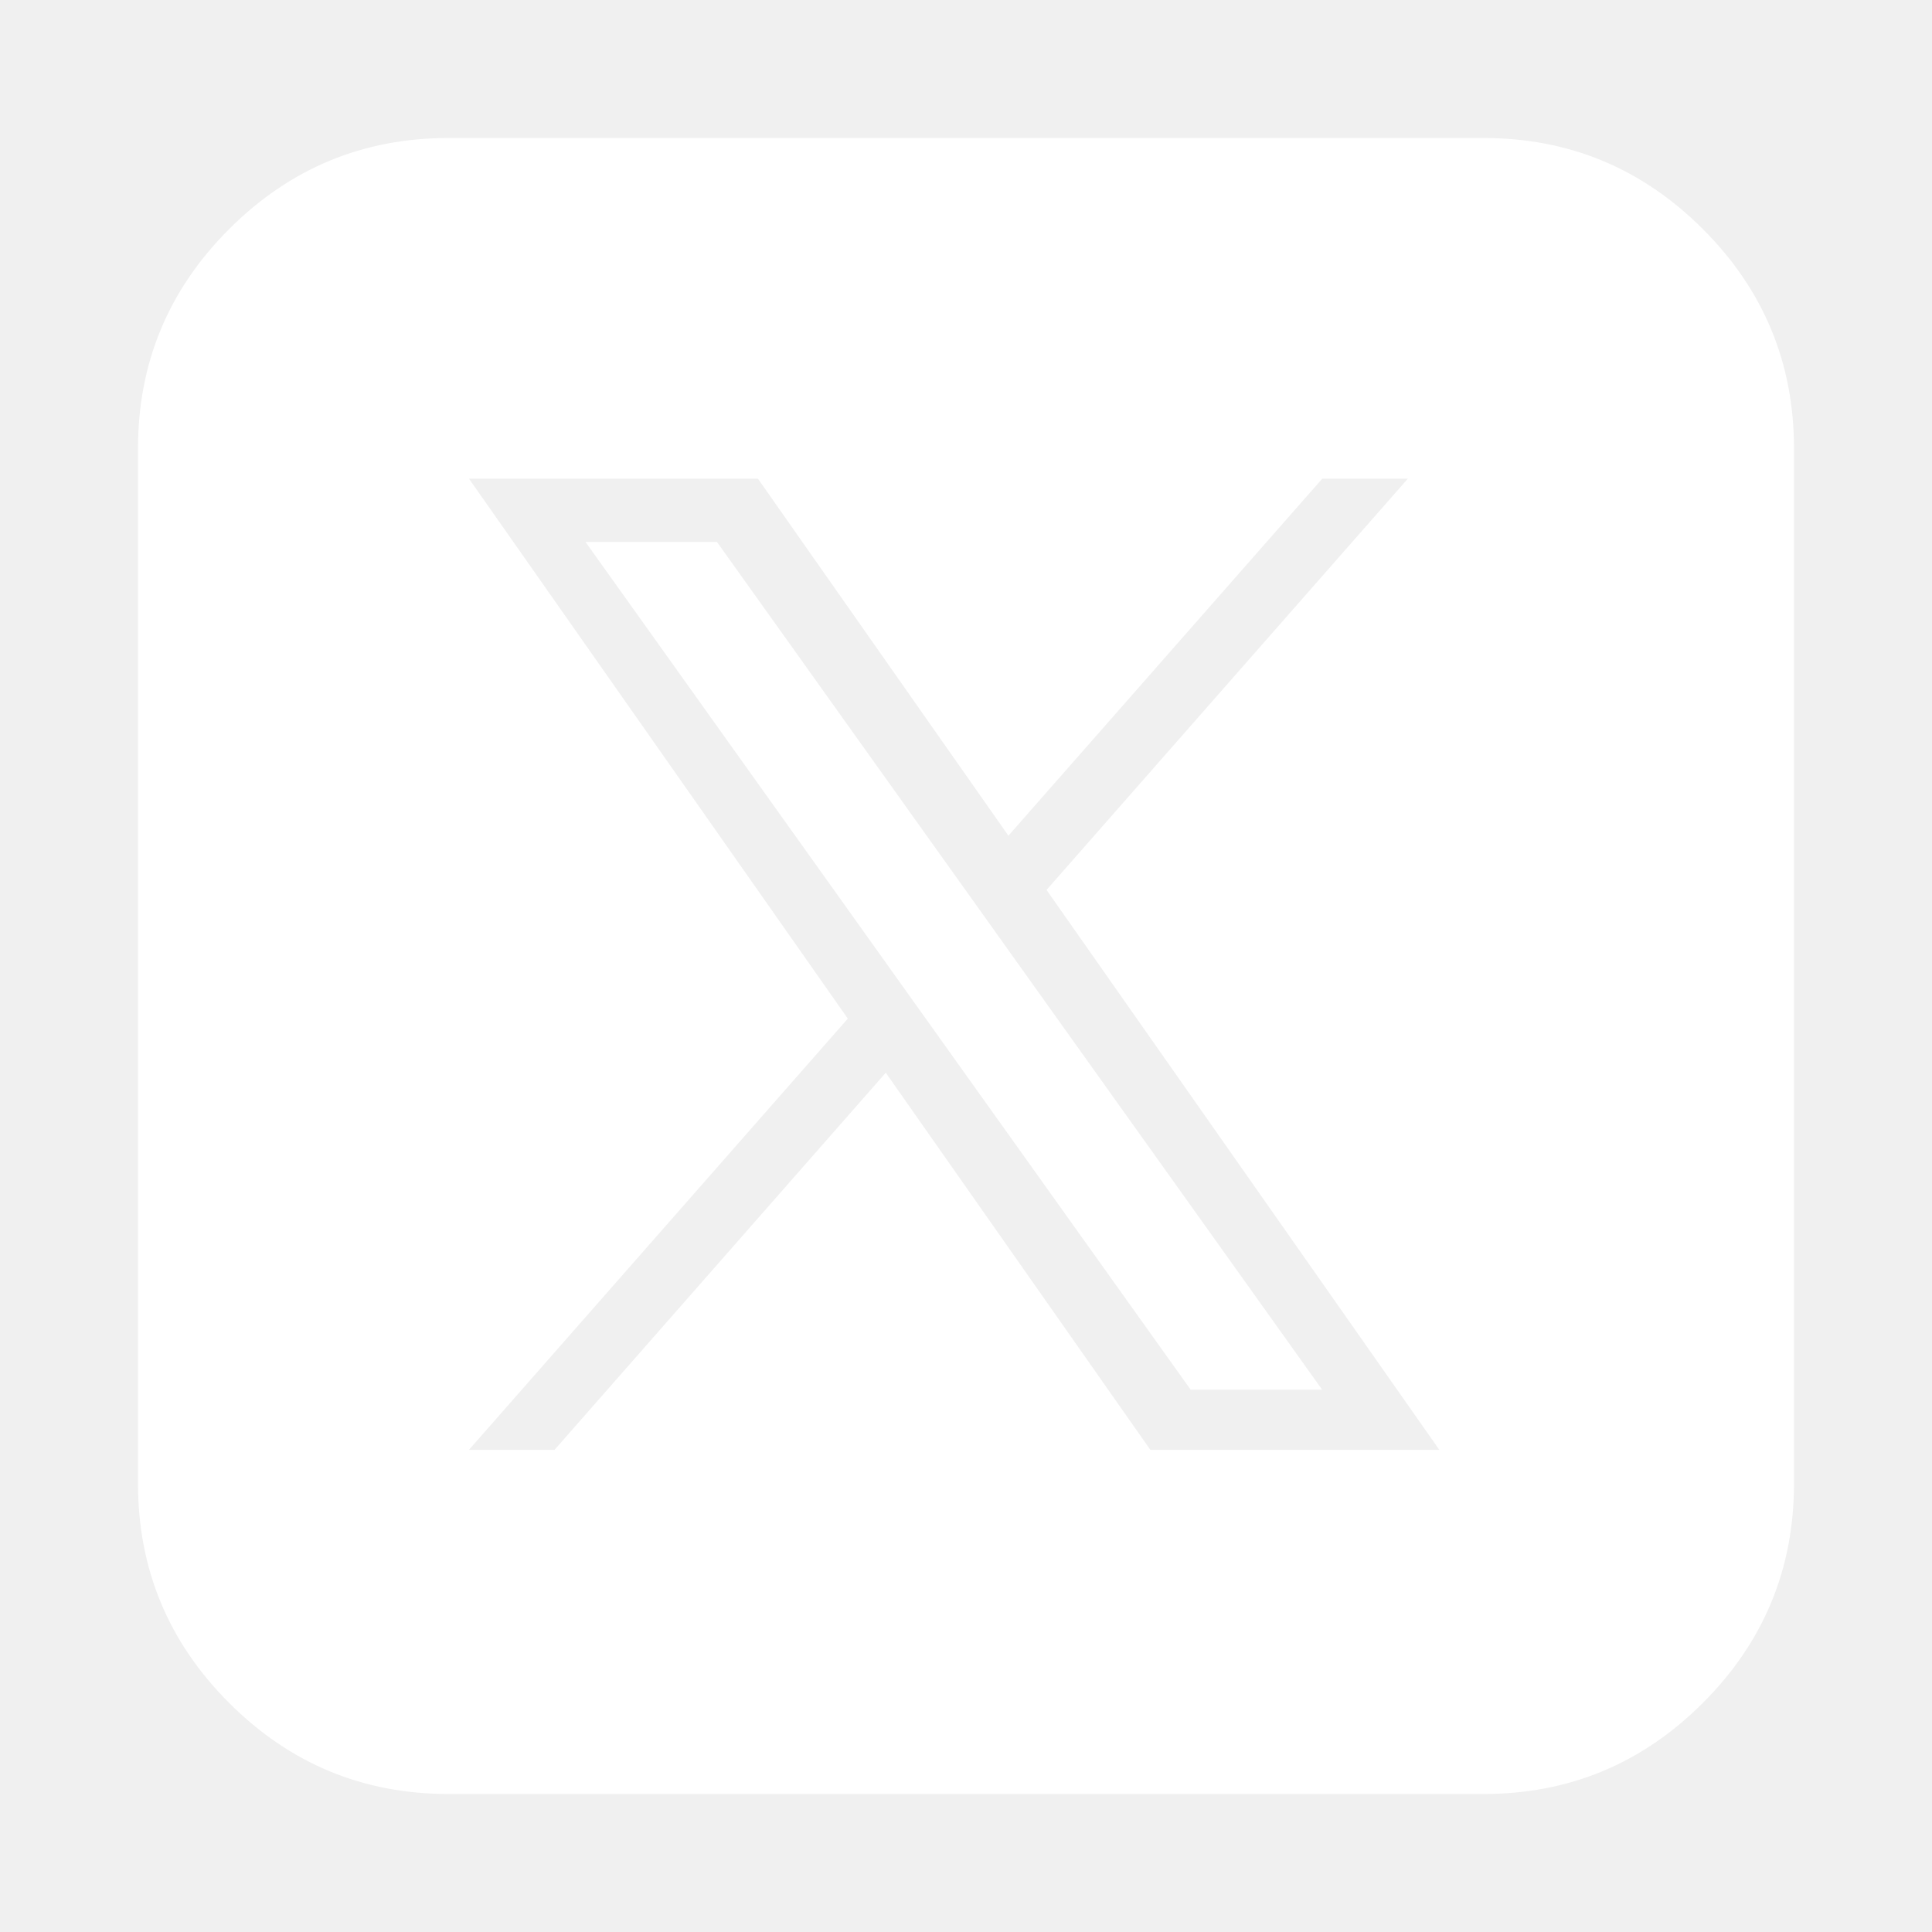
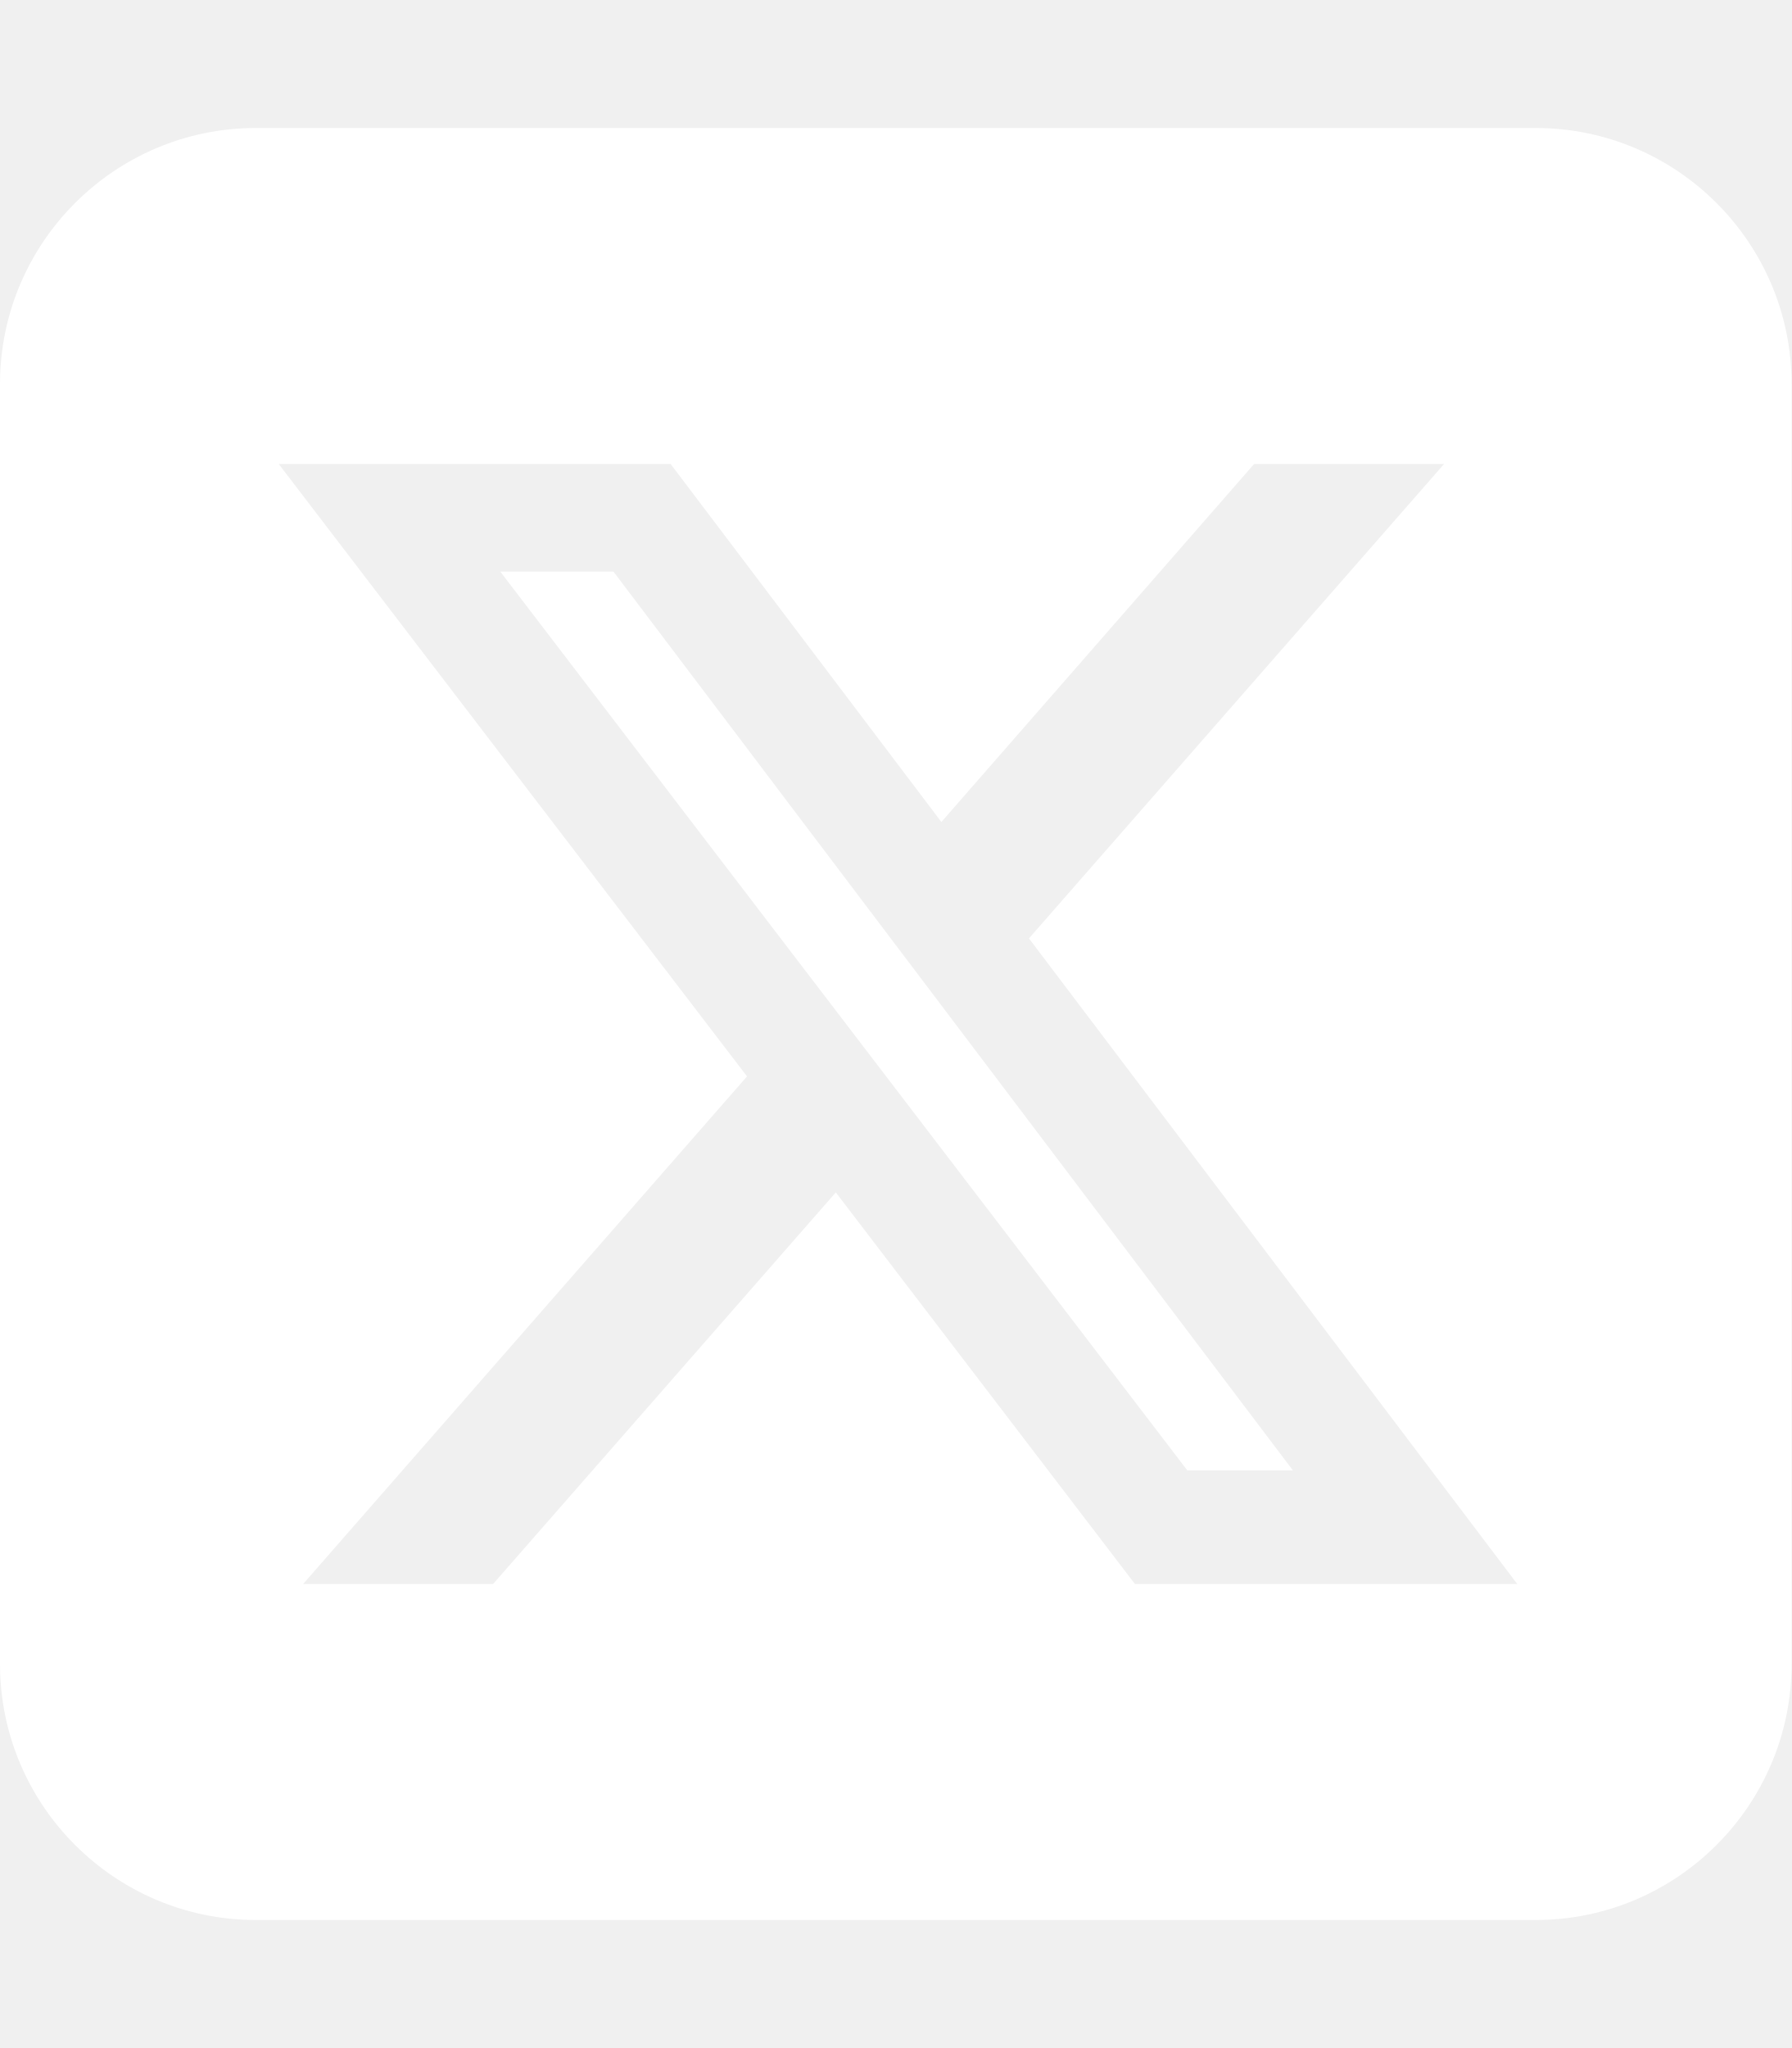
- <svg xmlns="http://www.w3.org/2000/svg" viewBox="0 0 1792 1792">
-   <mask id="x-mask">
-     <rect x="0" y="0" width="100%" height="100%" fill="#fff" />
-     <g transform="scale(3,3) translate(145,148)">
-       <path d="M178.57 127.15 290.27 0h-26.46l-97.03 110.38L89.34 0H0l117.13 166.93L0 300.25h26.46l102.4-116.59 81.8 116.59h89.34M36.01 19.54H76.66l187.13 262.13h-40.66" />
-     </g>
-   </mask>
-   <path d="M1433 416h231v960q0 119-84.5 203.5t-203.5 84.5h-960q-119 0-203.5-84.5t-84.5-203.5v-960q0-119 84.5-203.5t203.5-84.5h960q119 0 203.5 84.5t84.5 203.5z" mask="url(#x-mask)" fill="#fff" />
+ <svg xmlns="http://www.w3.org/2000/svg" viewBox="0 0 448 512">
+   <path d="M64 32C28.7 32 0 60.7 0 96V416c0 35.3 28.7 64 64 64H384c35.3 0 64-28.7 64-64V96c0-35.3-28.7-64-64-64H64zm297.1 84L257.3 234.6 379.4 396H283.8L209 298.1 123.3 396H75.8l111-126.9L69.7 116h98l67.7 89.5L313.6 116h47.5zM323.3 367.6L153.4 142.9H125.1L296.9 367.6h26.3z" fill="#fff" />
</svg>
